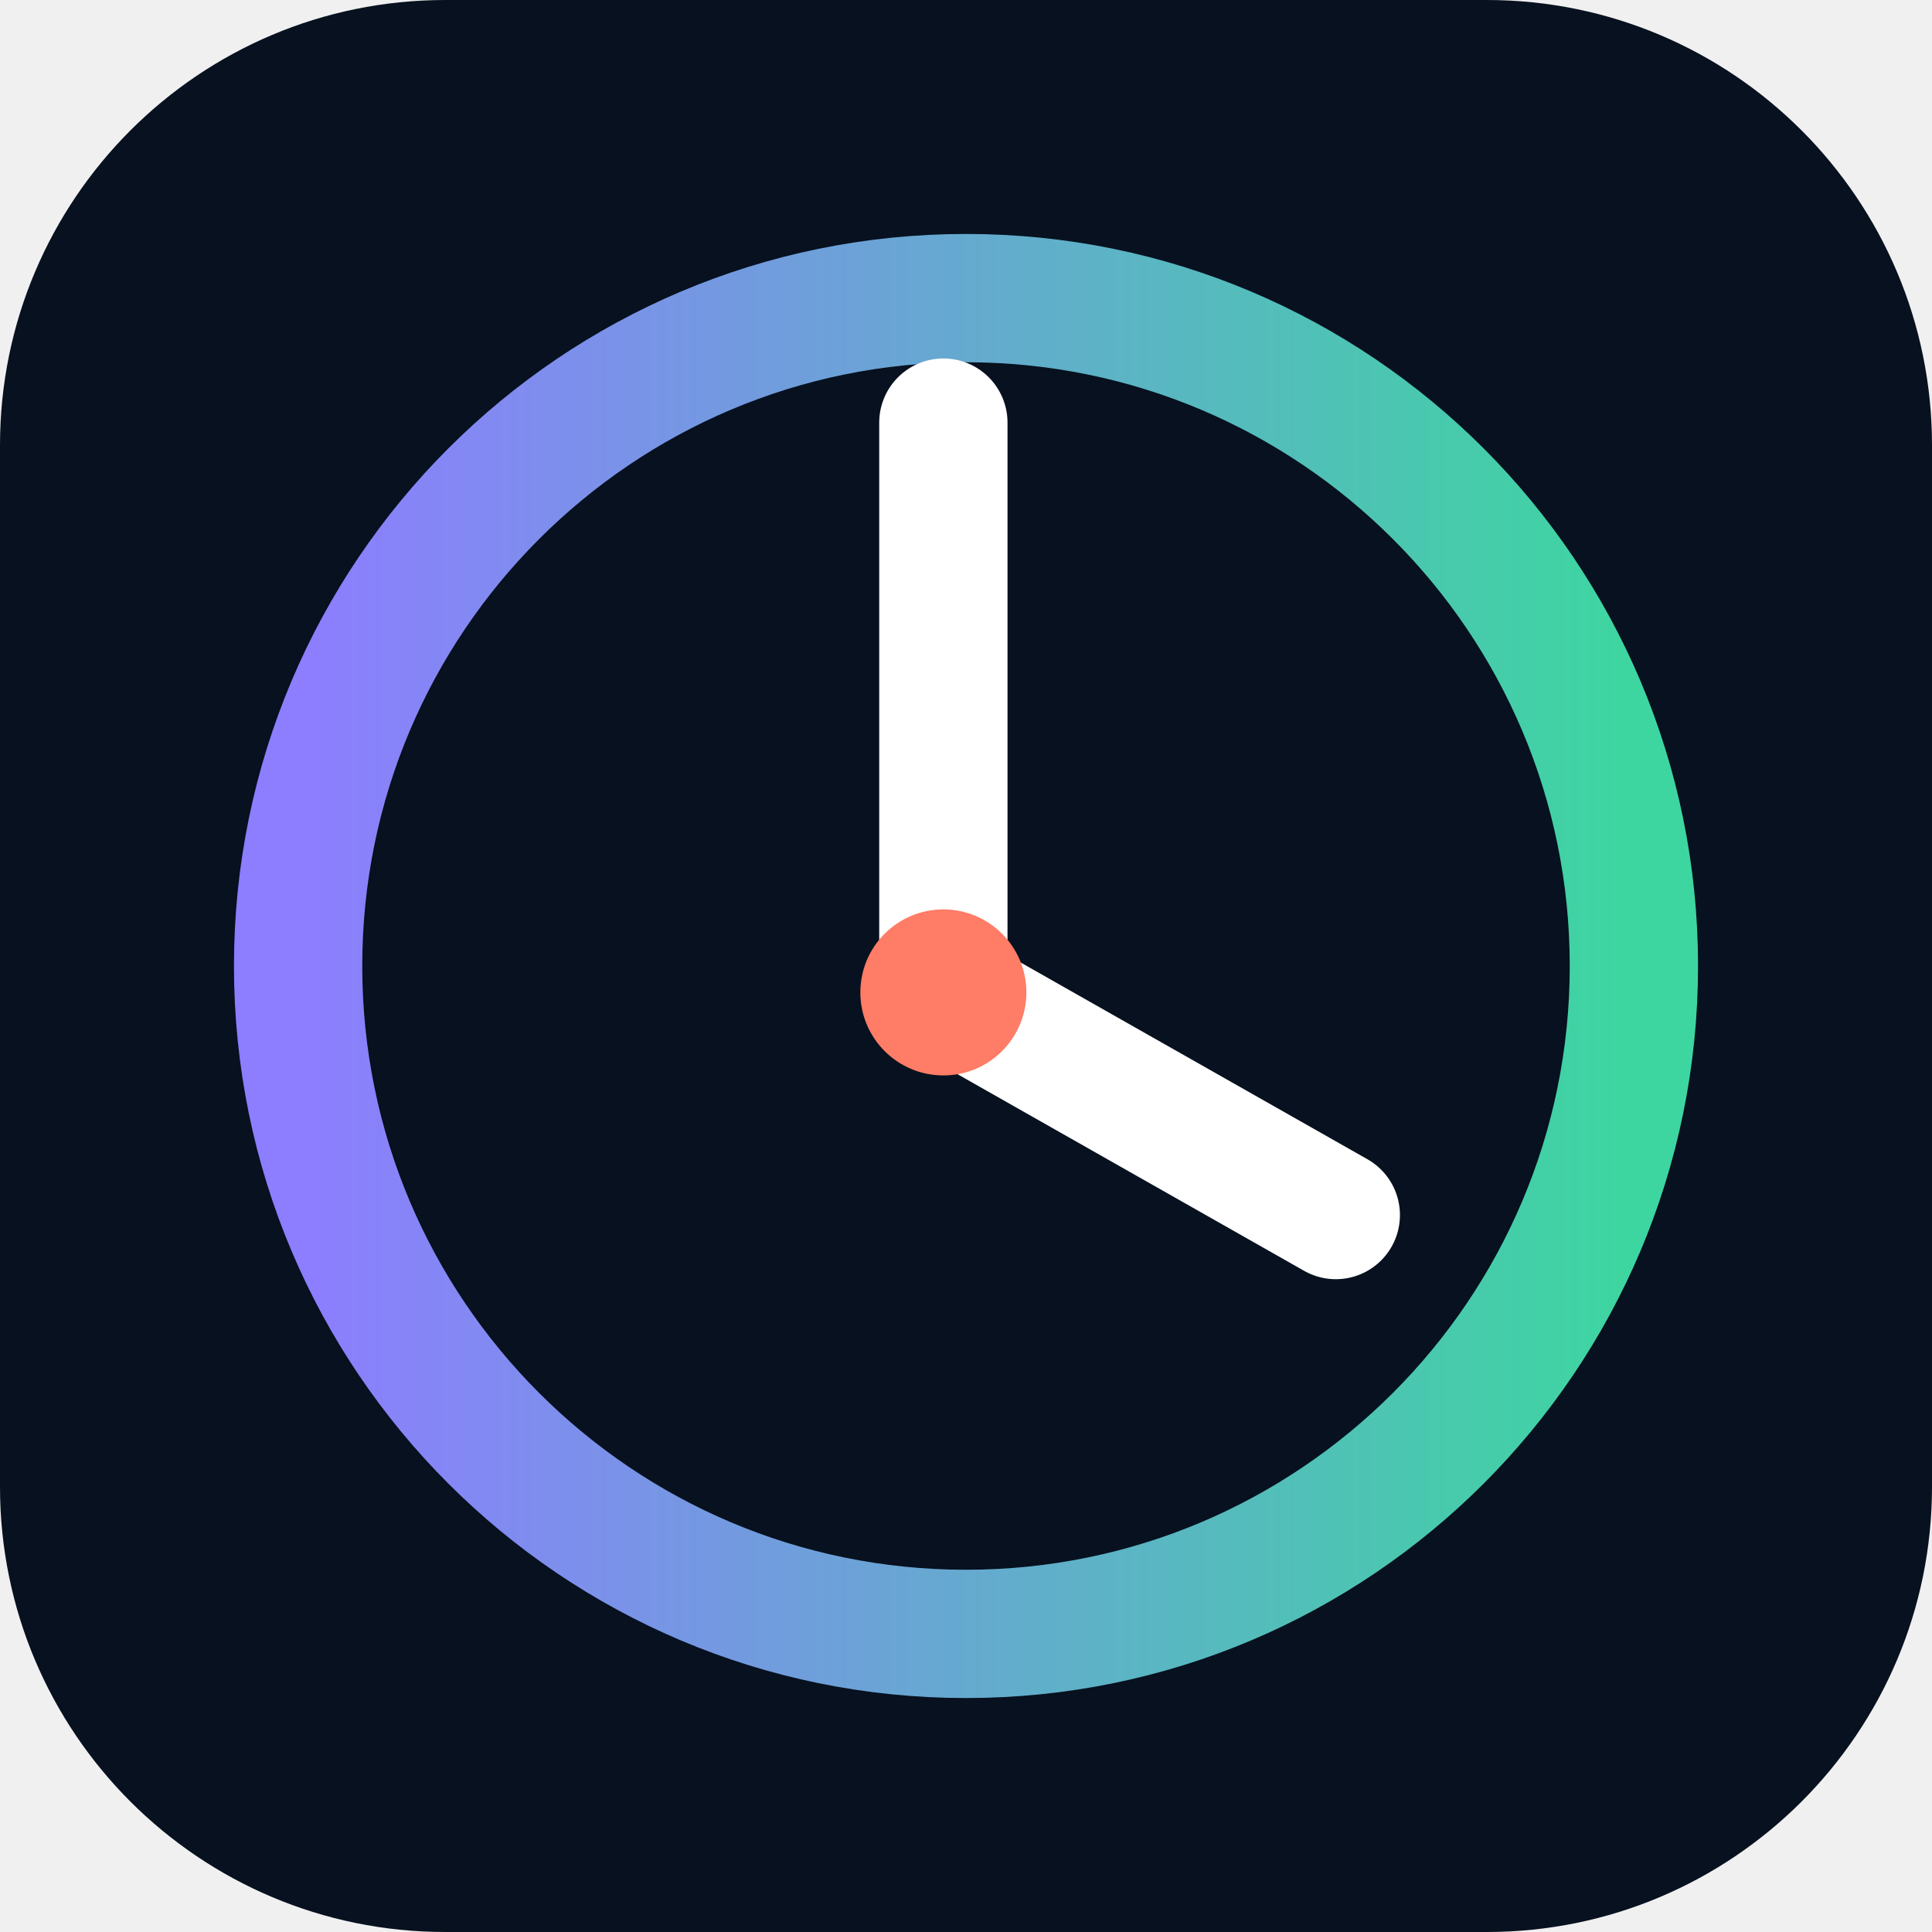
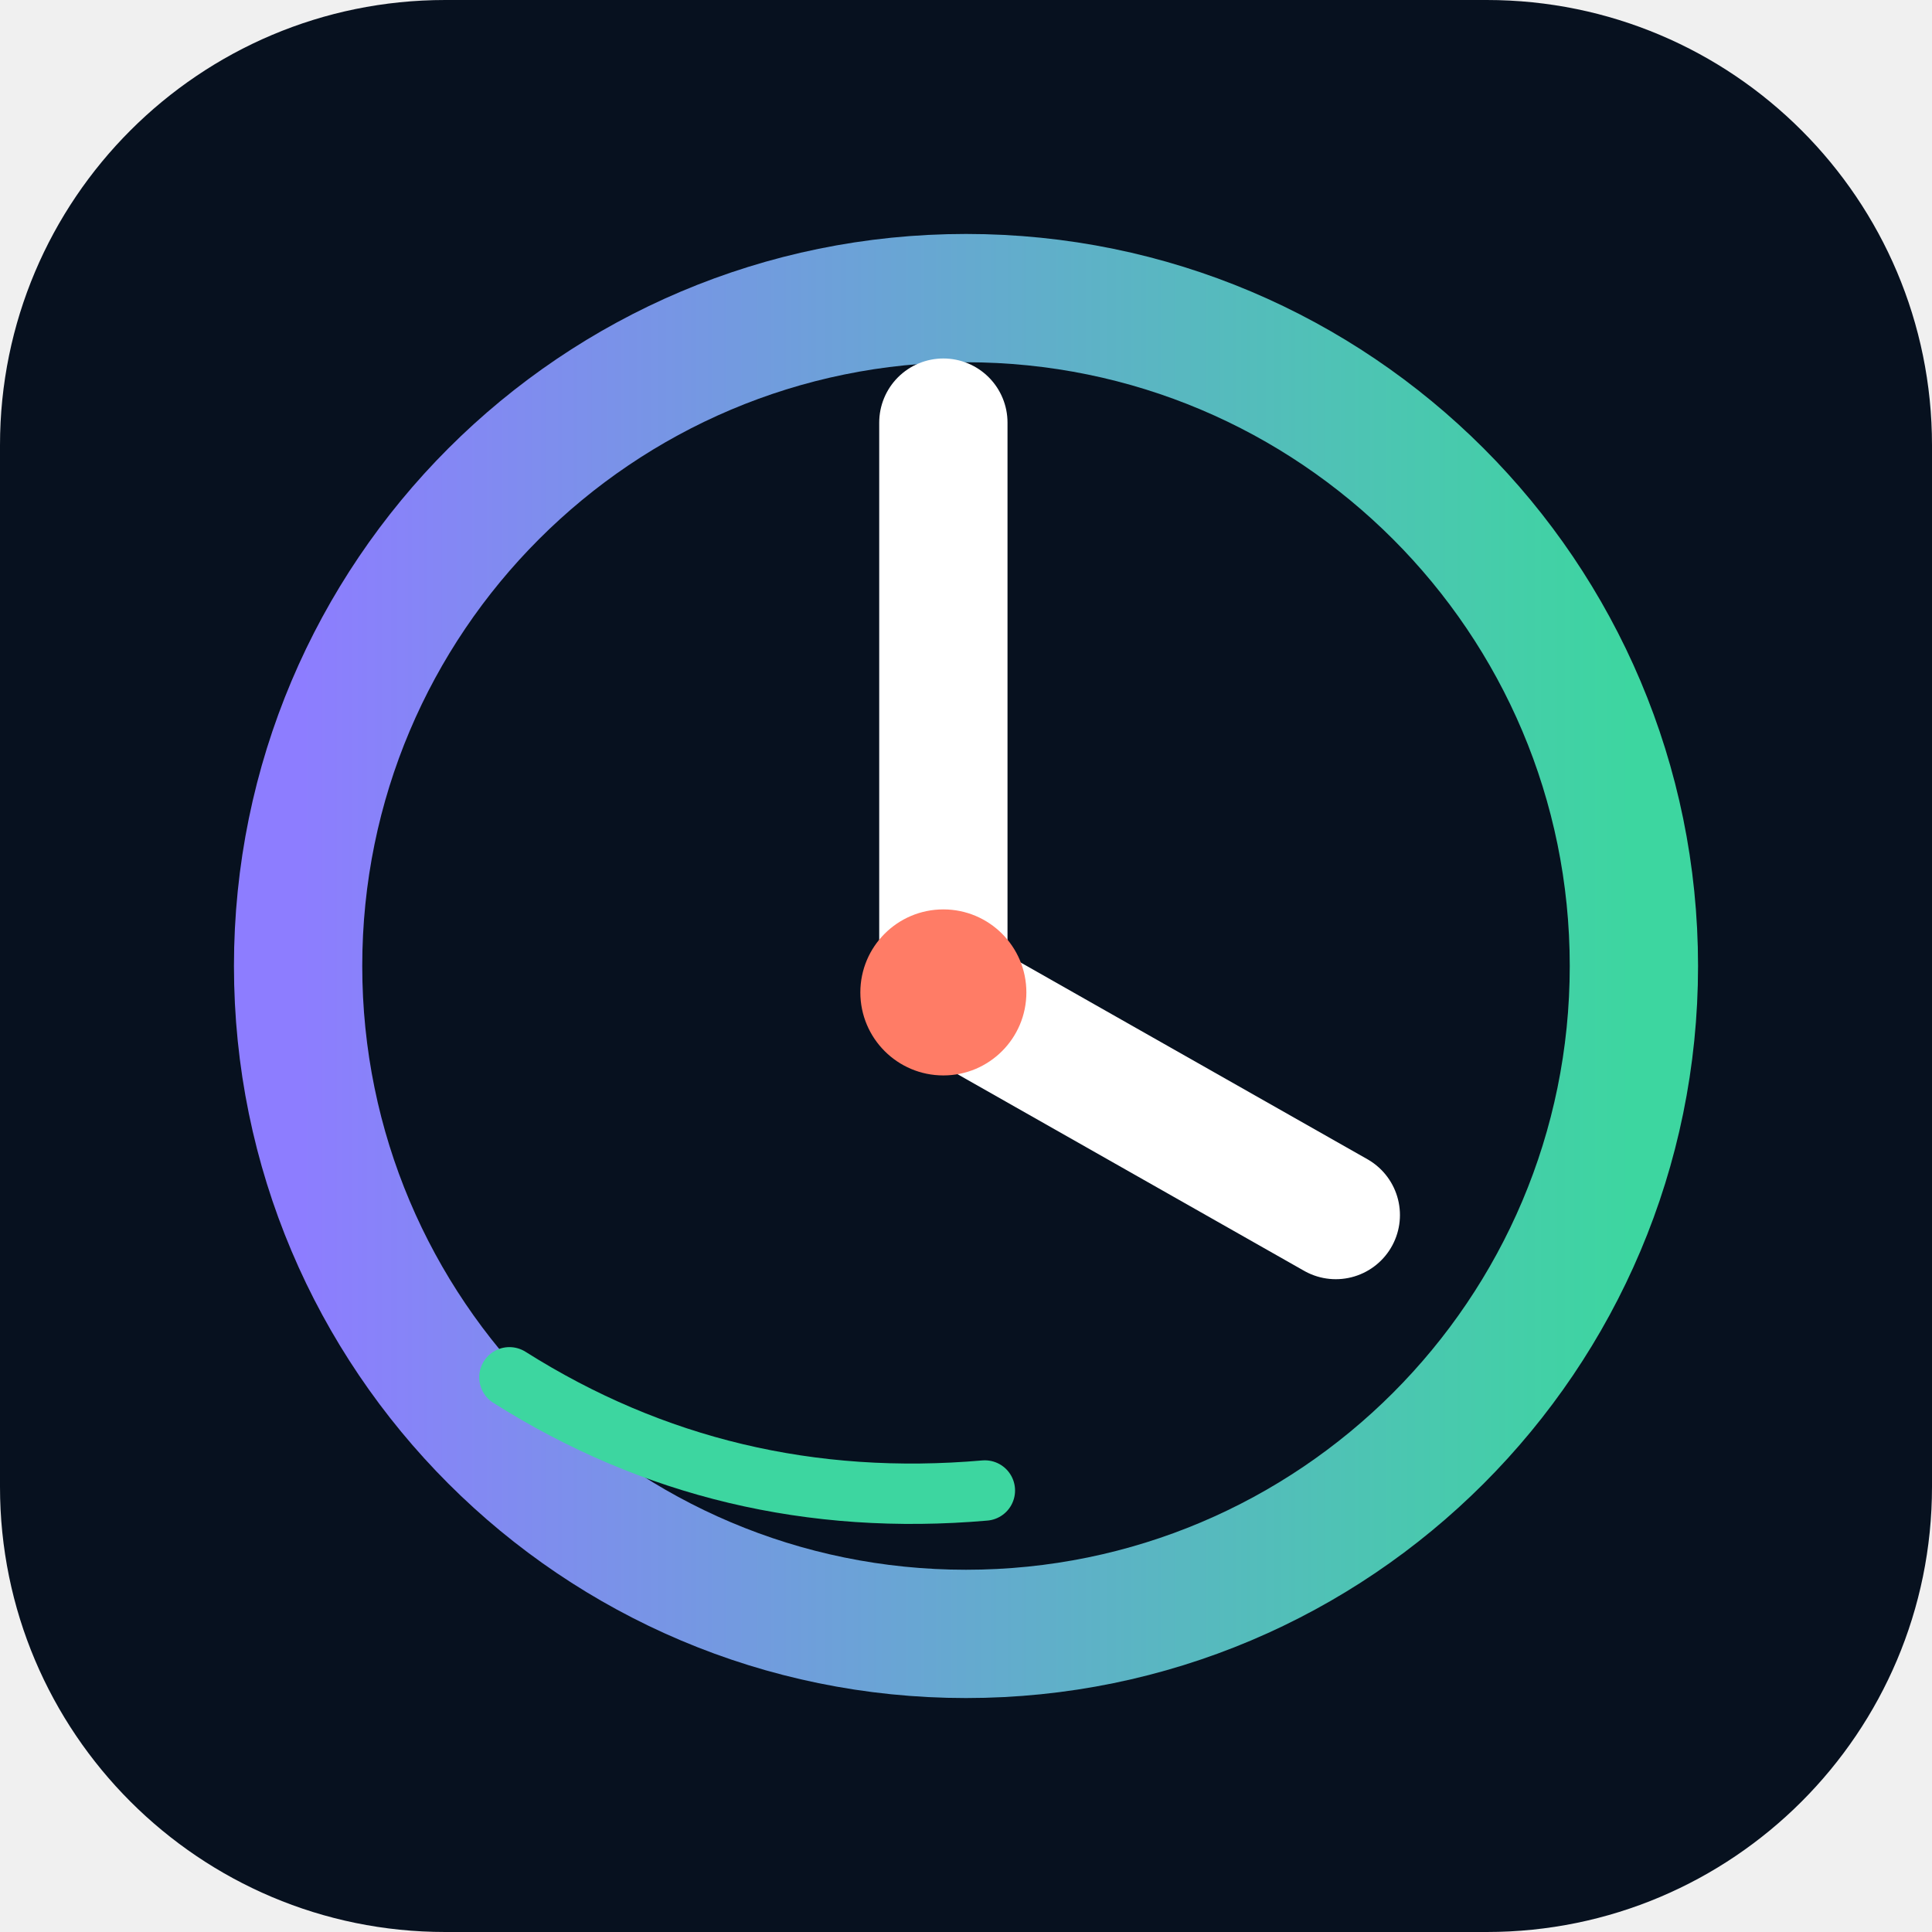
<svg xmlns="http://www.w3.org/2000/svg" viewBox="0 0 512 512">
  <defs>
    <linearGradient id="g">
      <stop stop-color="#8d7dff" />
      <stop offset="1" stop-color="#3dd6a0" />
    </linearGradient>
  </defs>
  <rect width="512" height="512" rx="118" fill="#07111f" />
  <circle cx="256" cy="256" r="177" fill="none" stroke="url(#g)" stroke-width="34" />
  <path d="M250 112v151l104 59" fill="none" stroke="#fff" stroke-width="34" stroke-linecap="round" stroke-linejoin="round" />
  <circle cx="250" cy="263" r="22" fill="#ff7c66" />
+   <path d="M135 365c38 24 80 34 126 30" fill="none" stroke="#3dd6a0" stroke-width="16" stroke-linecap="round" />
</svg>
